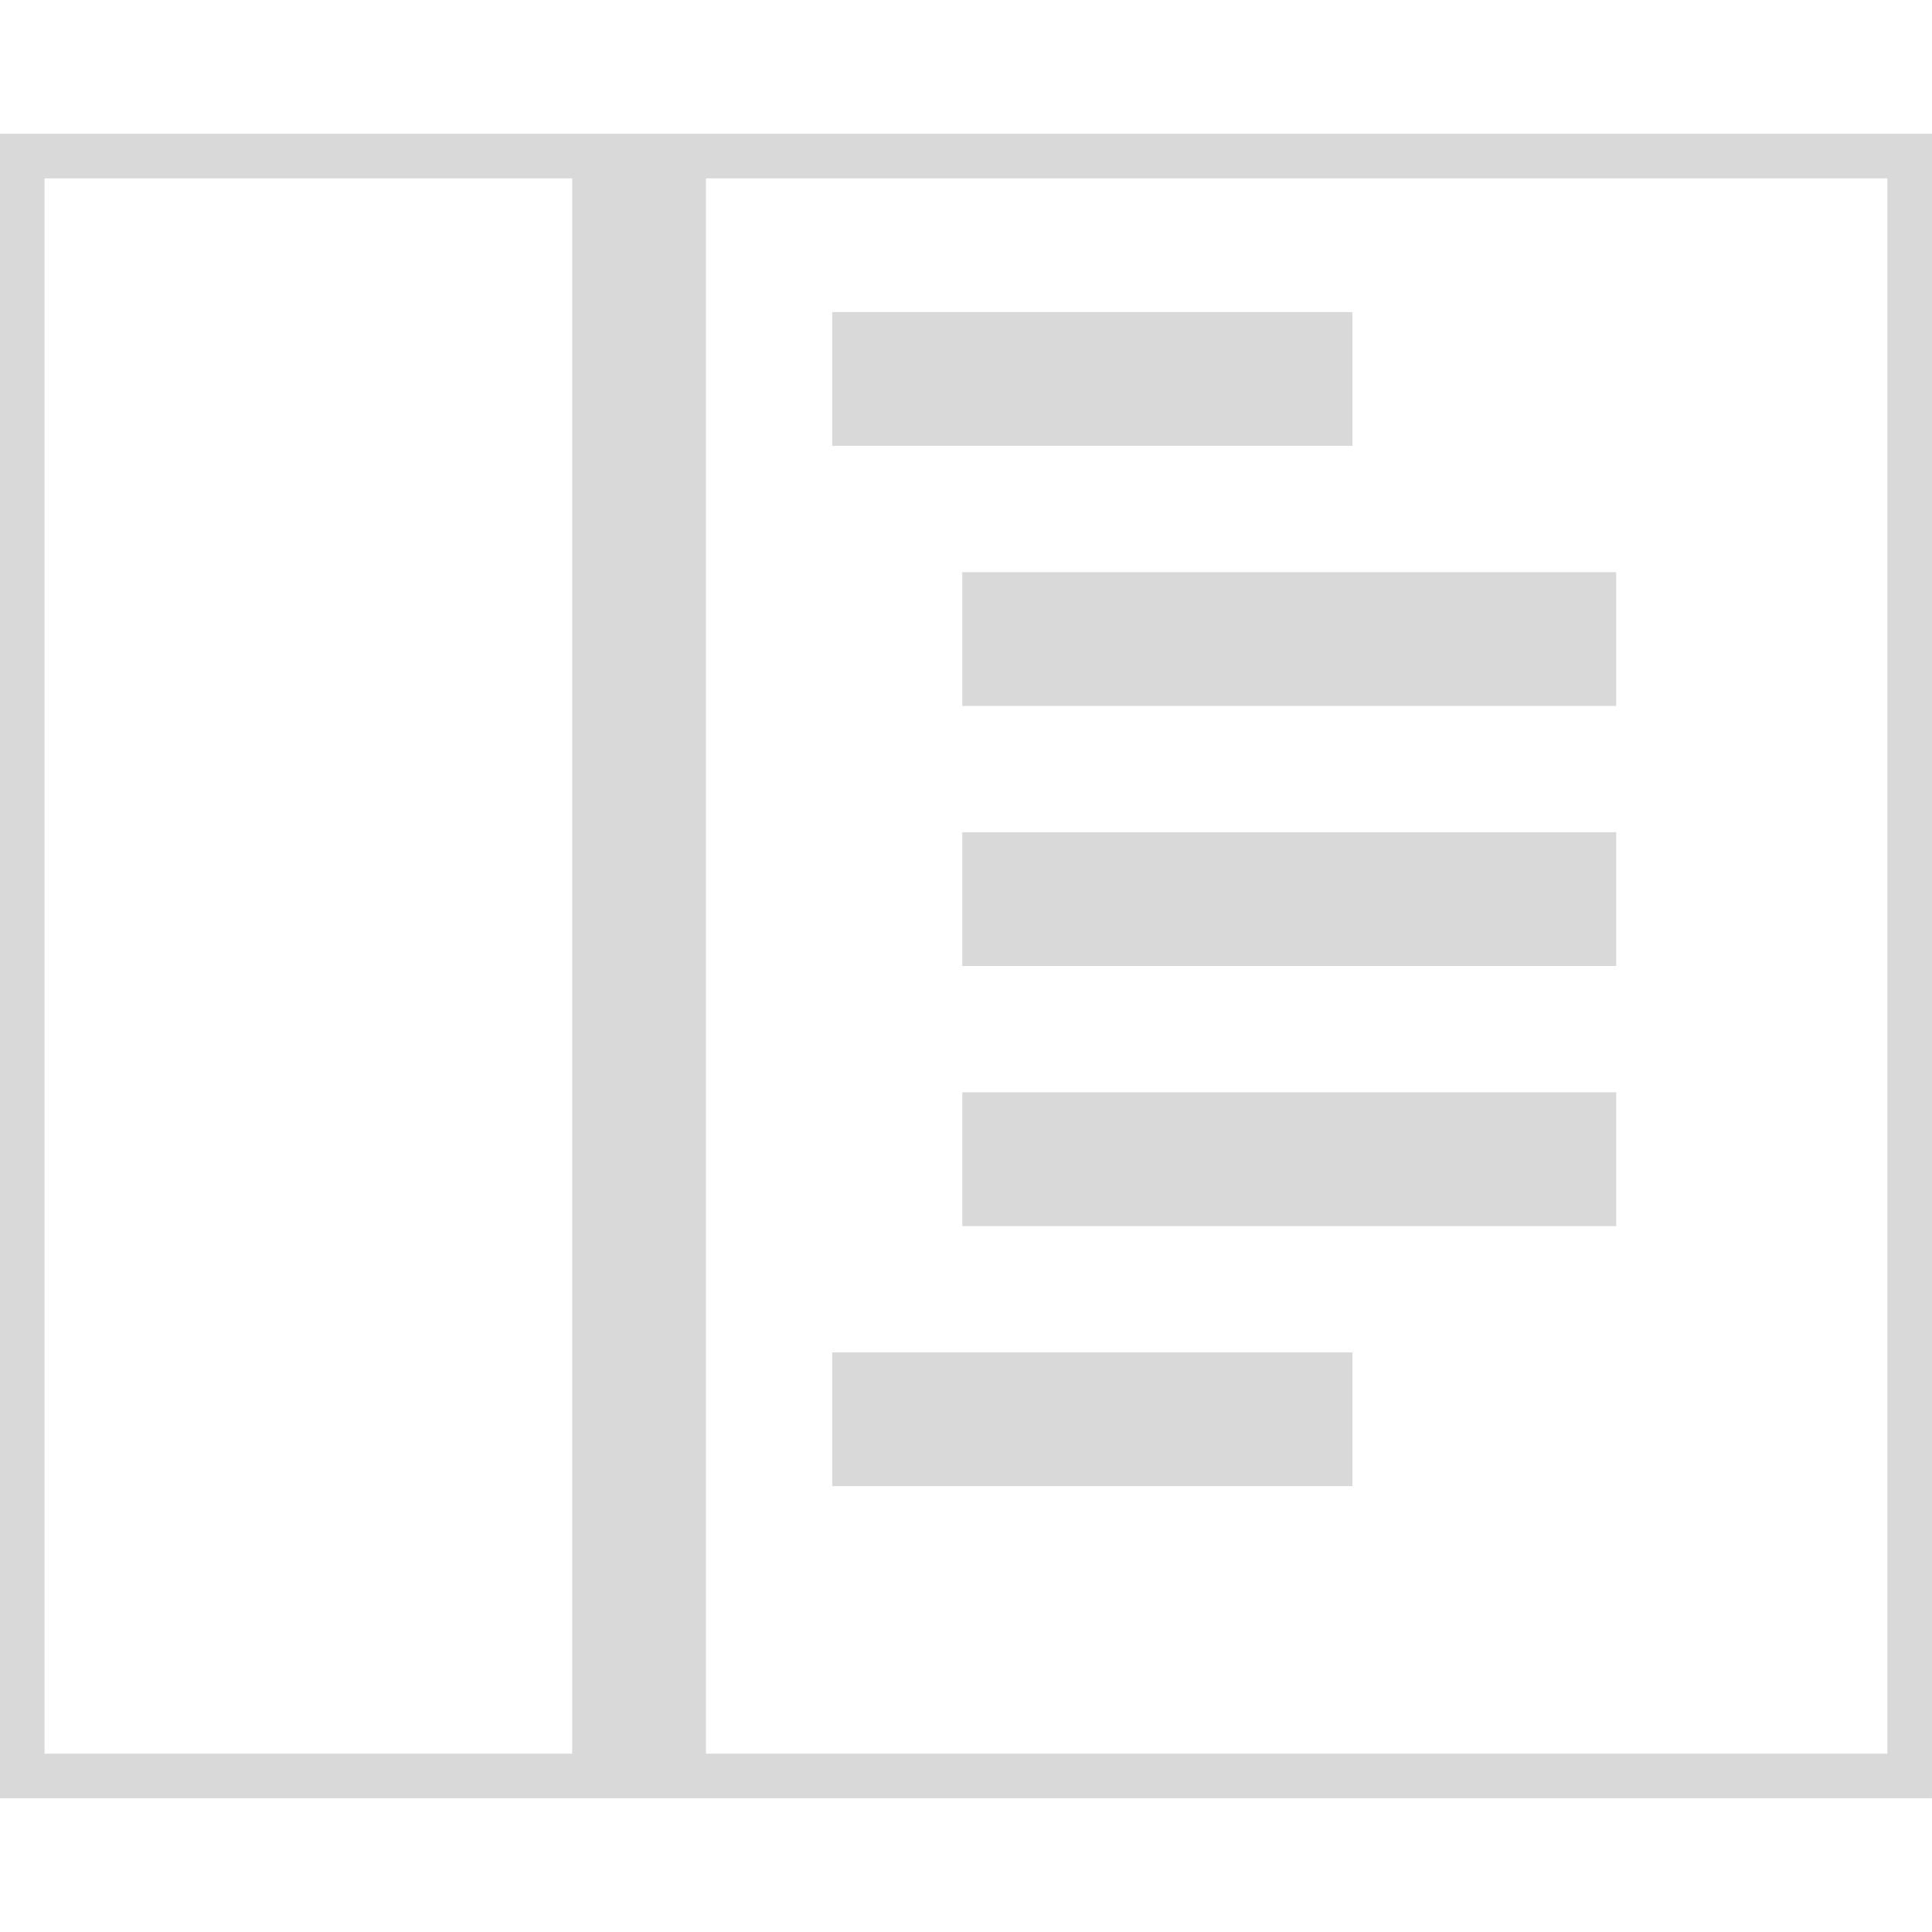
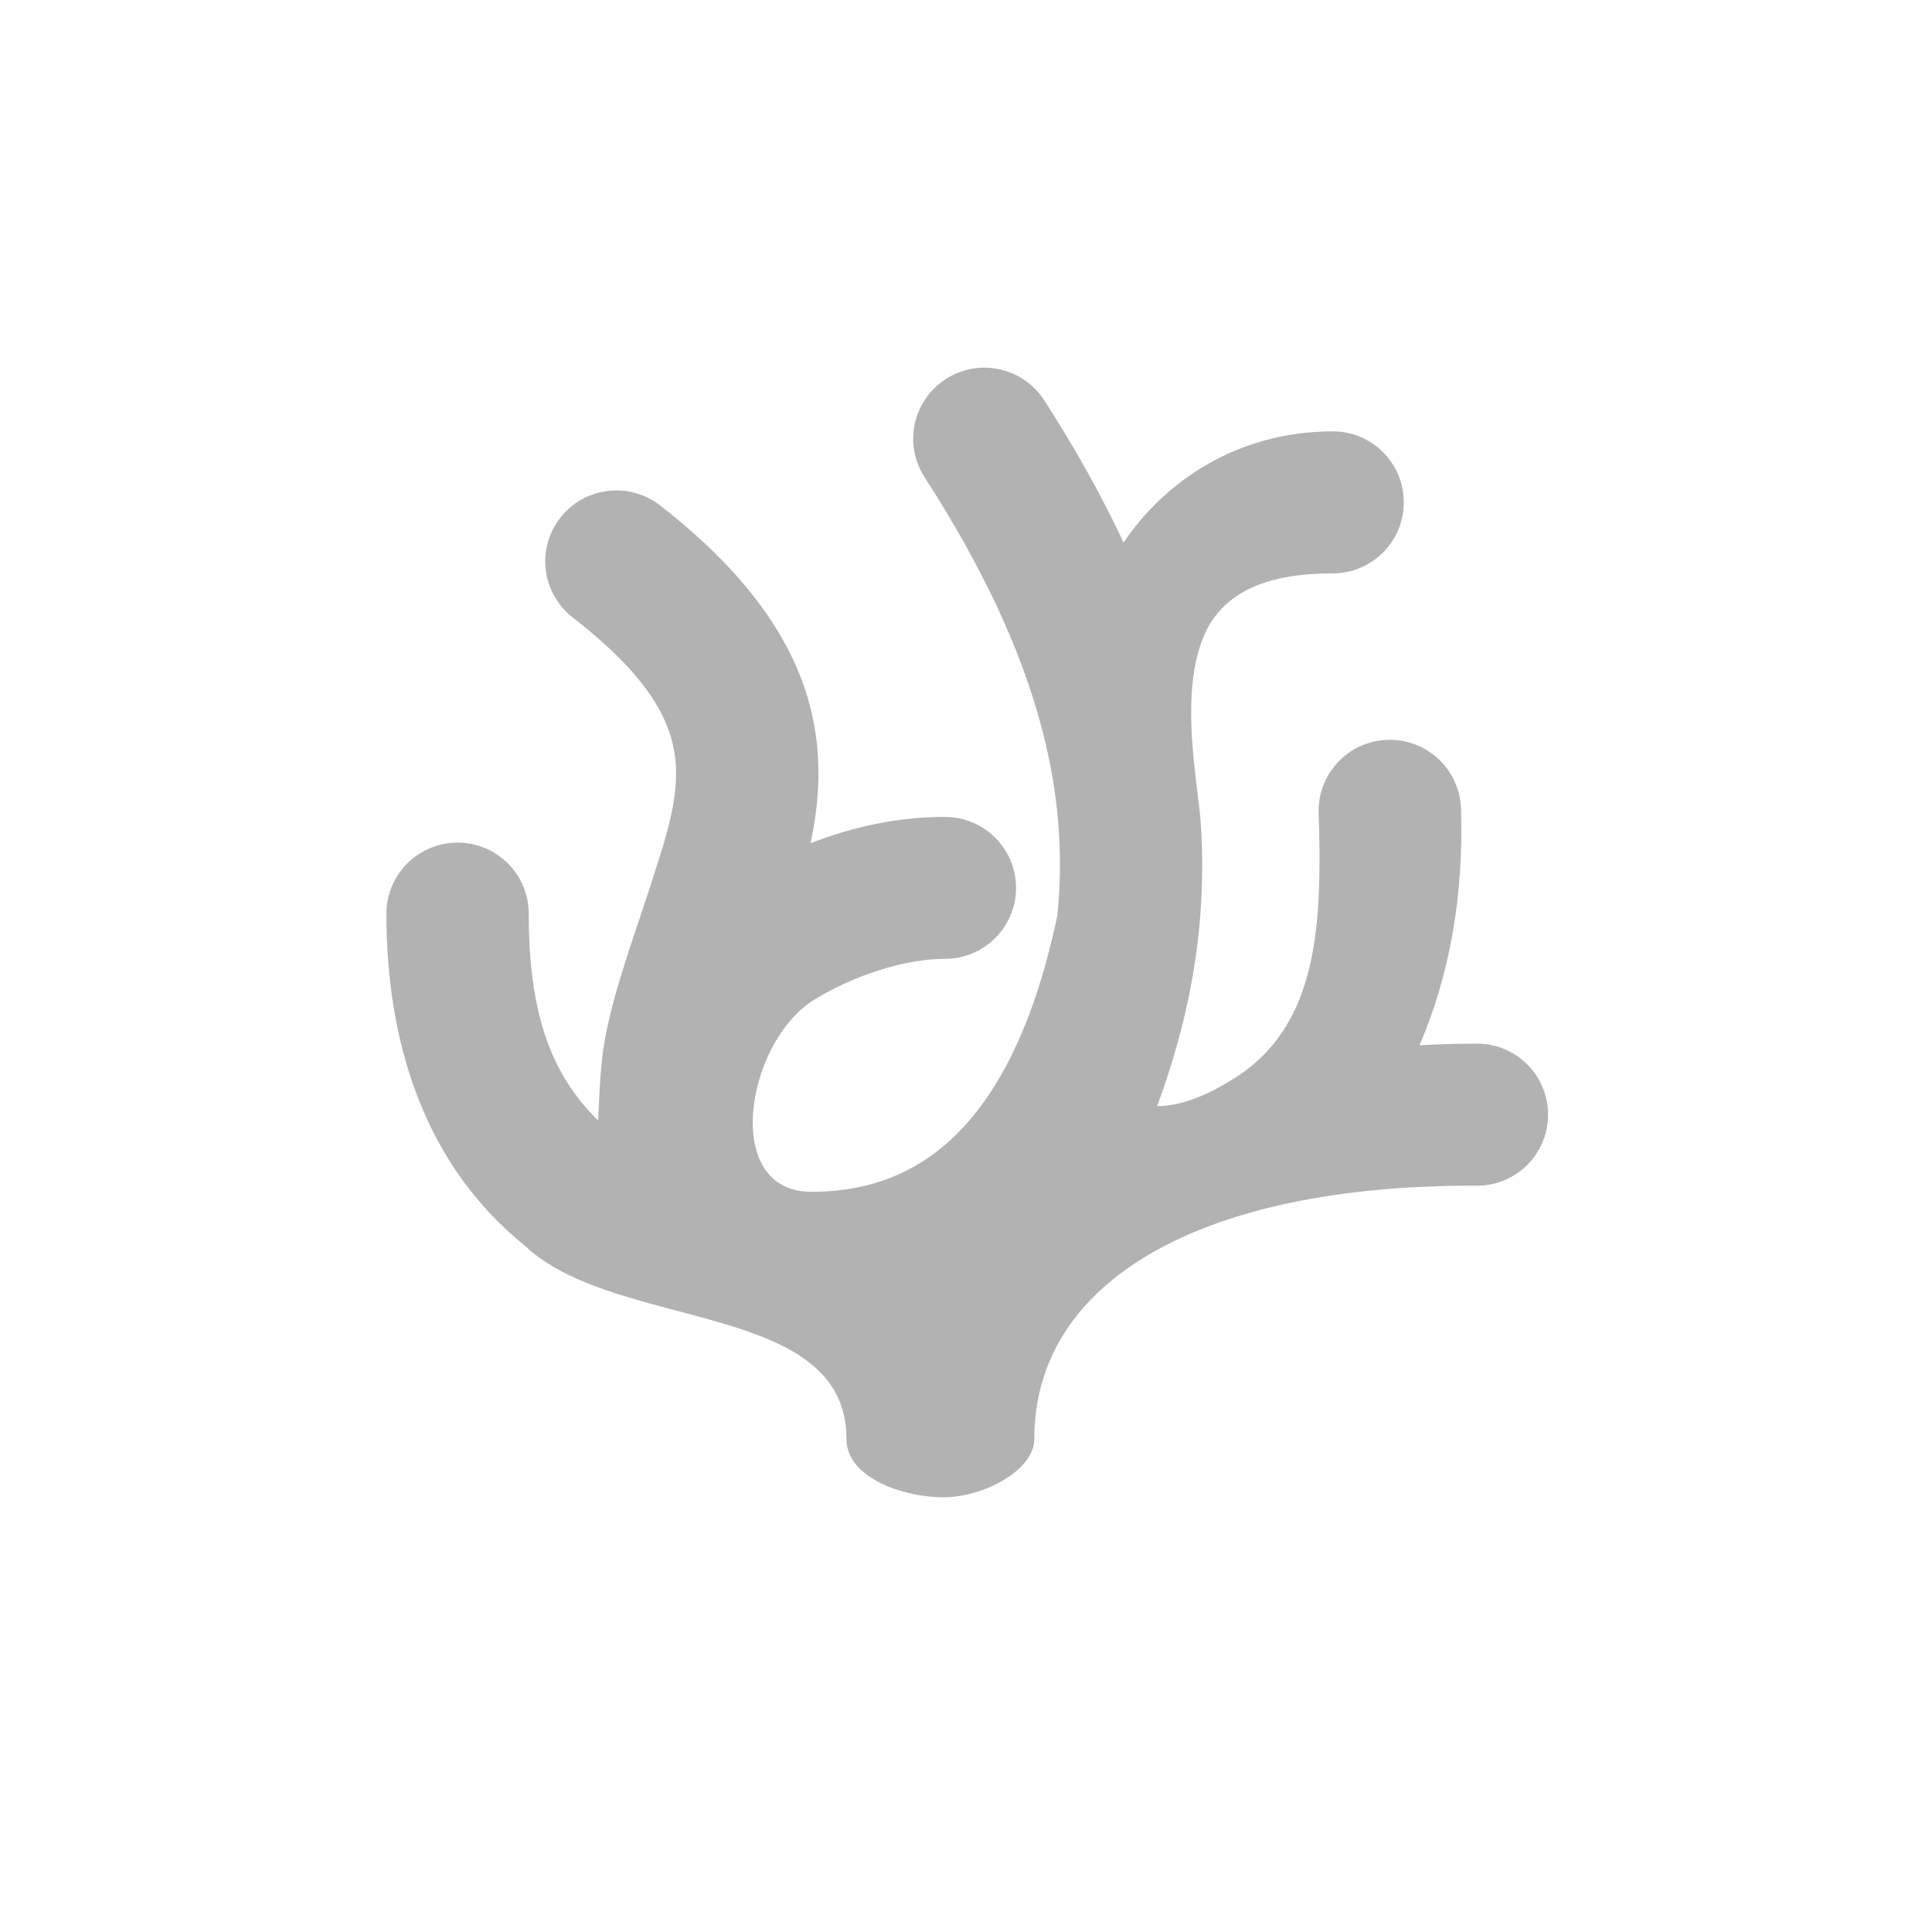
- <svg xmlns="http://www.w3.org/2000/svg" width="100%" height="100%" viewBox="0 0 260 260" version="1.1" xml:space="preserve" style="fill-rule:evenodd;clip-rule:evenodd;stroke-linejoin:round;stroke-miterlimit:1.414;">
-   <g transform="matrix(1,0,0,1,-1169,-1078)">
-     <g transform="matrix(1,0,0,1,0,999)">
-       <g transform="matrix(1,0,0,1,580,2.27374e-13)">
-         <g fill="#d9d9d9">
-           <g transform="matrix(1.06122,0,0,1.03704,-43.4898,-1044.78)">
-             <path d="M841,1317L596,1317L596,1101L841,1101L841,1317ZM601.654,1106.79L601.654,1311.21L835.346,1311.21L835.346,1106.79L601.654,1106.79Z" />
-           </g>
-           <g transform="matrix(1,0,0,1,1,-999)">
-             <rect x="665" y="1100" width="18" height="216" />
-           </g>
-           <g transform="matrix(1,0,0,1,0,-1000)">
-             <rect x="701" y="1121" width="70" height="18" />
-           </g>
-           <g transform="matrix(1,0,0,1,0,-860)">
-             <rect x="701" y="1121" width="70" height="18" />
-           </g>
-           <g transform="matrix(1.25714,0,0,1,-162.757,-965)">
-             <rect x="701" y="1121" width="70" height="18" />
-           </g>
-           <g transform="matrix(1.25714,0,0,1,-162.757,-930)">
-             <rect x="701" y="1121" width="70" height="18" />
-           </g>
-           <g transform="matrix(1.25714,0,0,1,-162.757,-895)">
-             <rect x="701" y="1121" width="70" height="18" />
-           </g>
-         </g>
-       </g>
-     </g>
-   </g>
+ <svg xmlns="http://www.w3.org/2000/svg" width="40" height="40">
+   <path d="M19.583 7.847a1.468 1.468 0 0 0-.441 2.033c2.426 3.757 2.999 6.591 2.75 9.074-1.004 4.756-3.187 5.721-5.094 5.721-1.862 0-1.364-3.065.036-3.962.836-.522 1.906-.861 2.728-.861.814 0 1.474-.658 1.474-1.47 0-.811-.66-1.469-1.474-1.469-.96 0-1.901.201-2.78.545.18-.847.246-1.763.014-2.736-.352-1.477-1.367-2.888-3.128-4.256a1.474 1.474 0 0 0-2.069.255 1.468 1.468 0 0 0 .259 2.063c1.435 1.114 1.908 1.939 2.07 2.618.162.679.032 1.408-.293 2.408-.416 1.349-.899 2.553-1.111 3.708-.104.568-.113 1.187-.14 1.681-1.033-1.007-1.437-2.337-1.437-4.28a1.473 1.473 0 0 0-2.947 0c0 2.654.776 5.179 2.856 6.863 1.882 1.793 6.669 1.131 6.669 4.01 0 .812 1.19 1.208 2.004 1.208.834 0 1.885-.558 1.885-1.208 0-3.267 3.443-5.253 9.11-5.244a1.471 1.471 0 1 0 .005-2.94c-.388-.001-.766.012-1.138.034.634-1.49.915-3.13.857-4.903a1.473 1.473 0 0 0-1.522-1.421 1.473 1.473 0 0 0-1.425 1.519c.076 2.32-.011 4.392-1.739 5.484-.492.31-1.063.58-1.605.58.421-1.145.738-2.353.868-3.655.083-.83.092-1.818-.002-2.584-.148-1.188-.325-2.536.126-3.551.405-.874 1.313-1.24 2.645-1.24a1.47 1.47 0 1 0 0-2.94c-1.98 0-3.481 1.042-4.332 2.301-.445-.95-.987-1.93-1.642-2.943a1.474 1.474 0 0 0-2.037-.442z" fill="#B2B2B2" />
</svg>
